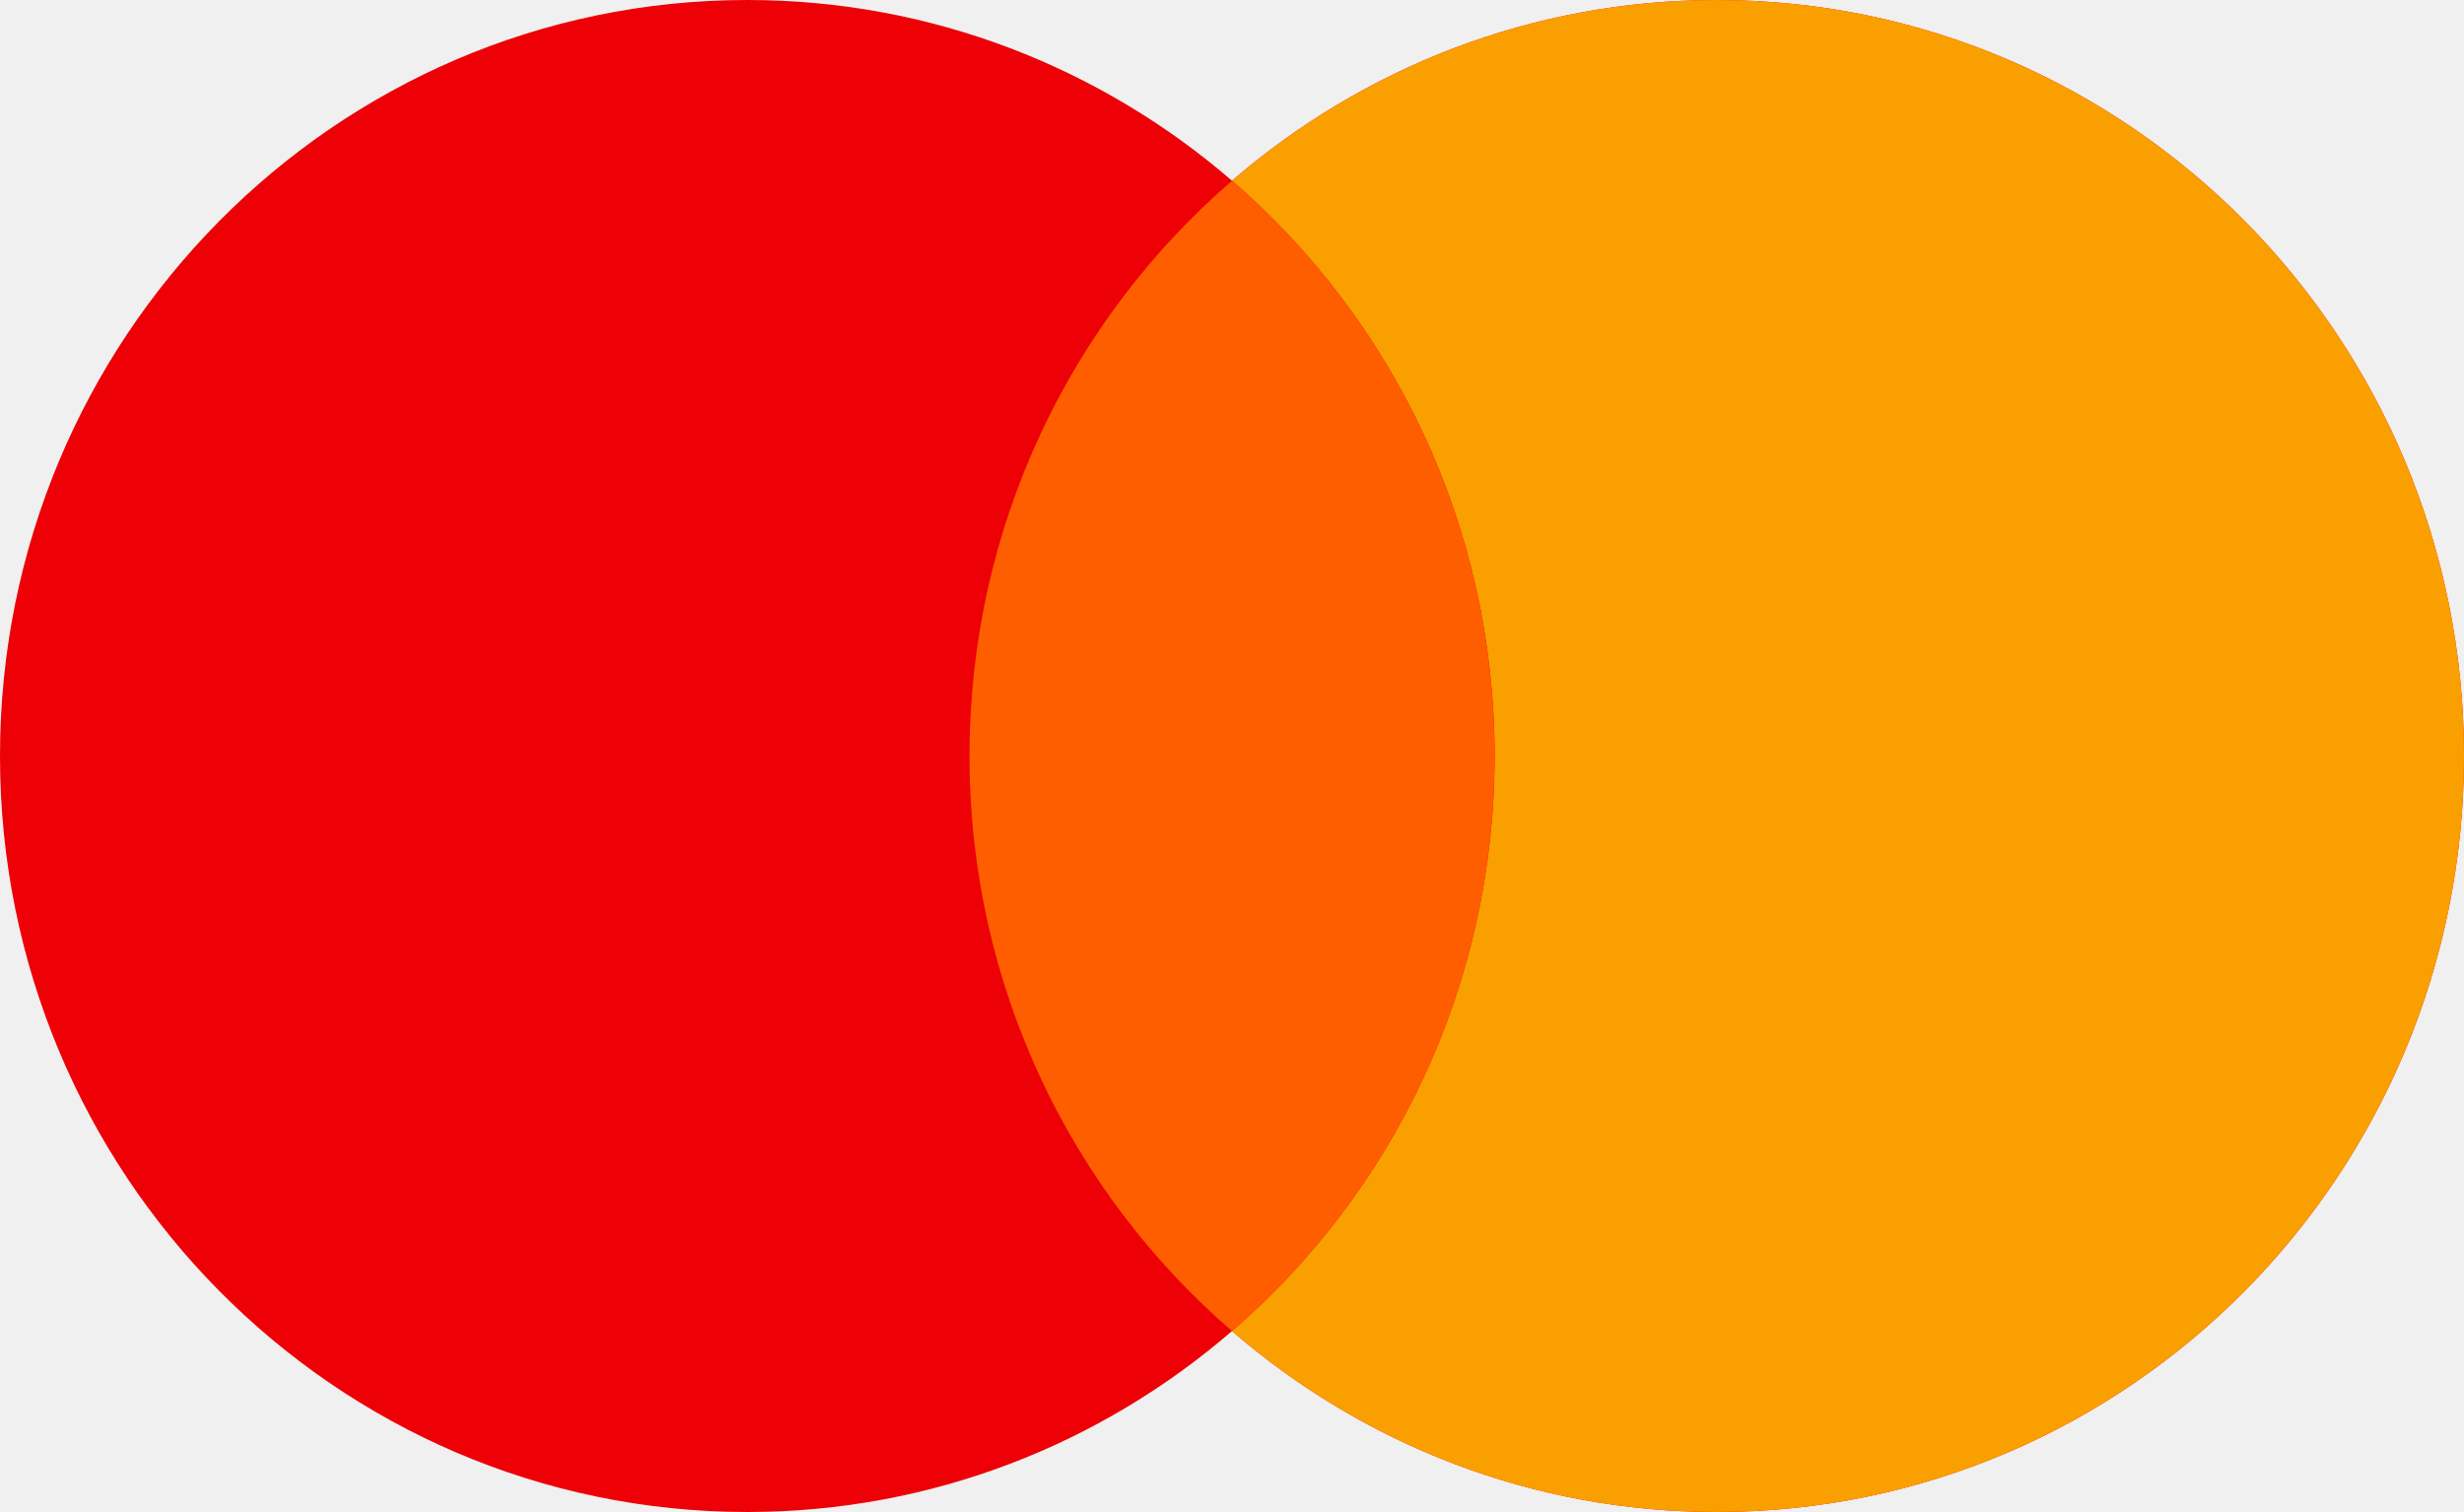
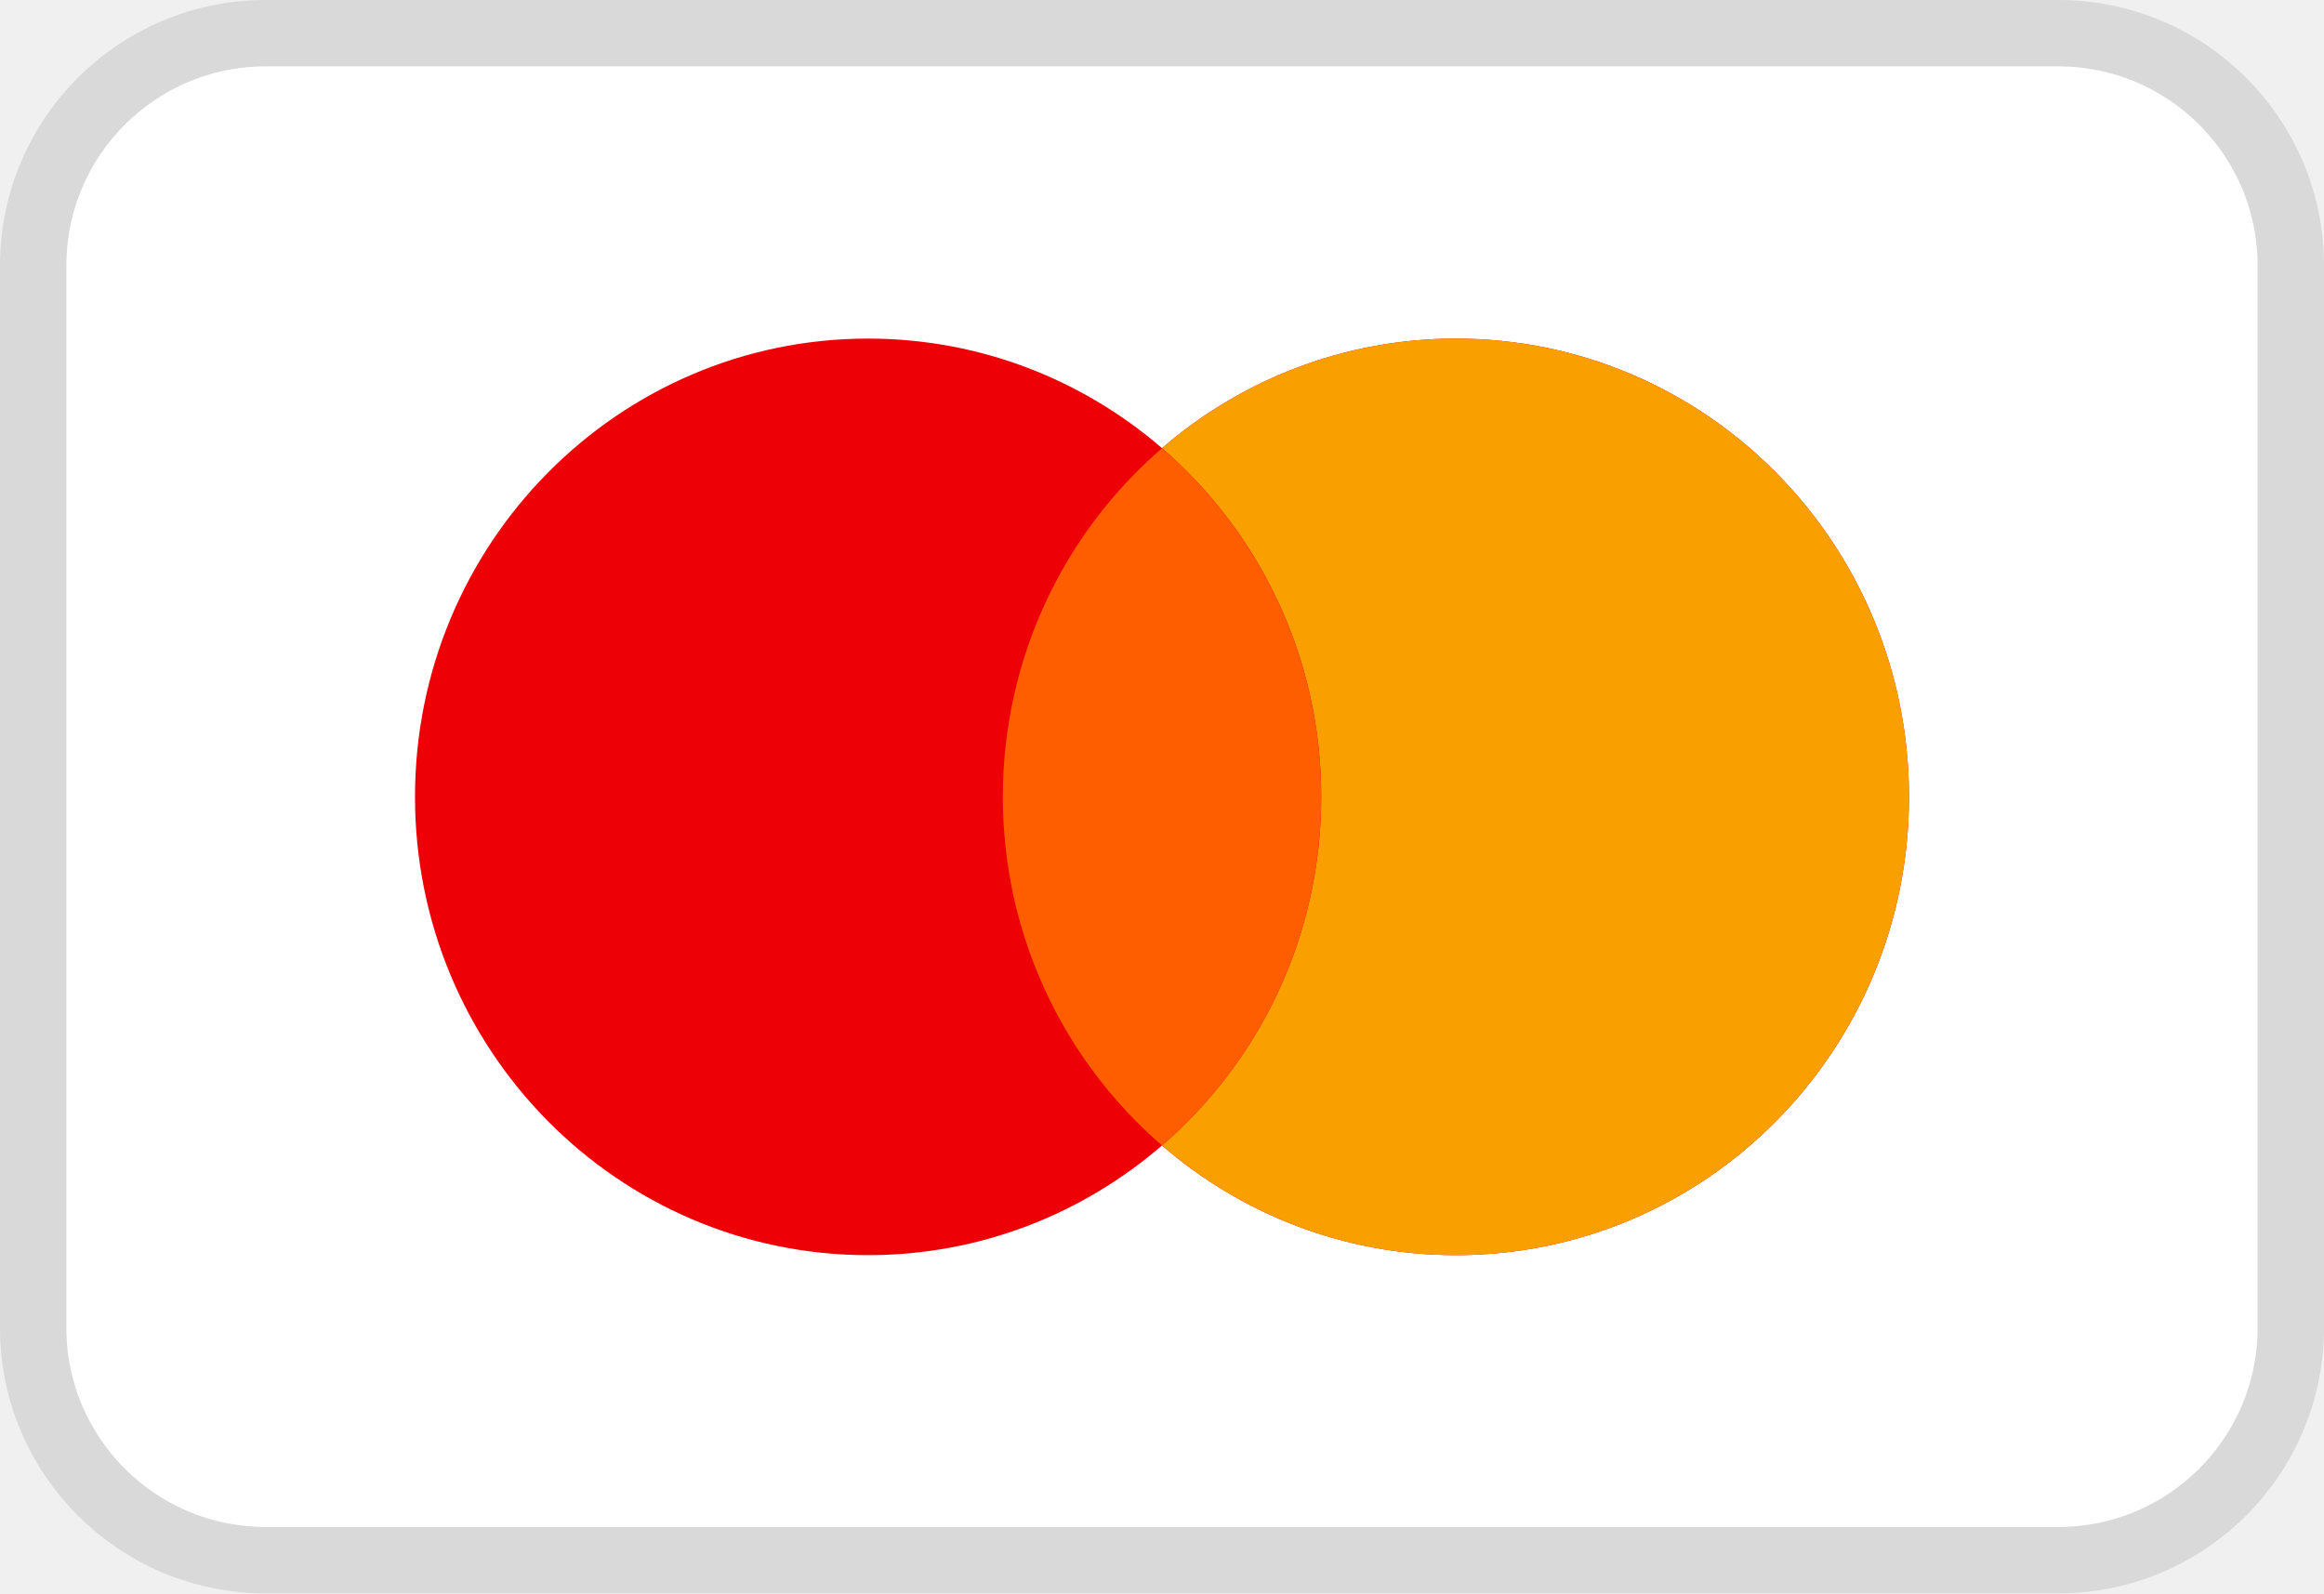
- <svg xmlns="http://www.w3.org/2000/svg" preserveAspectRatio="none" overflow="visible" style="display: block;" width="22.5" height="13.806" viewBox="0 0 22.5 13.806" fill="none">
-   <g id="Mastercard">
-     <path id="Left" d="M15.676 0C19.444 0 22.5 3.091 22.5 6.903C22.5 10.716 19.444 13.806 15.676 13.806C13.986 13.806 12.442 13.183 11.25 12.154C10.058 13.183 8.514 13.806 6.824 13.806C3.056 13.806 0 10.716 0 6.903C0 3.091 3.056 0 6.824 0C8.513 0 10.058 0.622 11.25 1.65C12.442 0.622 13.987 0 15.676 0Z" fill="#ED0006" />
-     <path id="Right" d="M15.676 0C19.444 0 22.5 3.091 22.5 6.903C22.5 10.716 19.444 13.806 15.676 13.806C13.986 13.806 12.442 13.183 11.25 12.154C12.716 10.888 13.647 9.006 13.648 6.903C13.648 4.8 12.717 2.917 11.25 1.65C12.442 0.622 13.987 0 15.676 0Z" fill="#F9A000" />
-     <path id="Middle" d="M11.25 1.651C12.717 2.917 13.647 4.8 13.647 6.903C13.647 9.006 12.716 10.888 11.25 12.154C9.784 10.888 8.853 9.006 8.853 6.903C8.853 4.8 9.783 2.917 11.25 1.651Z" fill="#FF5E00" />
+ <svg xmlns="http://www.w3.org/2000/svg" width="35" height="24" viewBox="0 0 35 24" fill="none">
+   <rect x="0.5" y="0.5" width="34" height="23" rx="3.5" fill="white" stroke="#D9D9D9" />
+   <g transform="translate(6.25 5.1)">
+     <path d="M15.676 0C19.444 0 22.5 3.091 22.5 6.903C22.5 10.716 19.444 13.806 15.676 13.806C13.986 13.806 12.442 13.183 11.25 12.154C10.058 13.183 8.514 13.806 6.824 13.806C3.056 13.806 0 10.716 0 6.903C0 3.091 3.056 0 6.824 0C8.513 0 10.058 0.622 11.25 1.65C12.442 0.622 13.987 0 15.676 0Z" fill="#ED0006" />
+     <path d="M15.676 0C19.444 0 22.5 3.091 22.5 6.903C22.5 10.716 19.444 13.806 15.676 13.806C13.986 13.806 12.442 13.183 11.25 12.154C12.716 10.888 13.647 9.006 13.648 6.903C13.648 4.8 12.717 2.917 11.25 1.65C12.442 0.622 13.987 0 15.676 0Z" fill="#F9A000" />
+     <path d="M11.25 1.651C12.717 2.917 13.647 4.8 13.647 6.903C13.647 9.006 12.716 10.888 11.25 12.154C9.784 10.888 8.853 9.006 8.853 6.903C8.853 4.8 9.783 2.917 11.25 1.651Z" fill="#FF5E00" />
  </g>
</svg>
